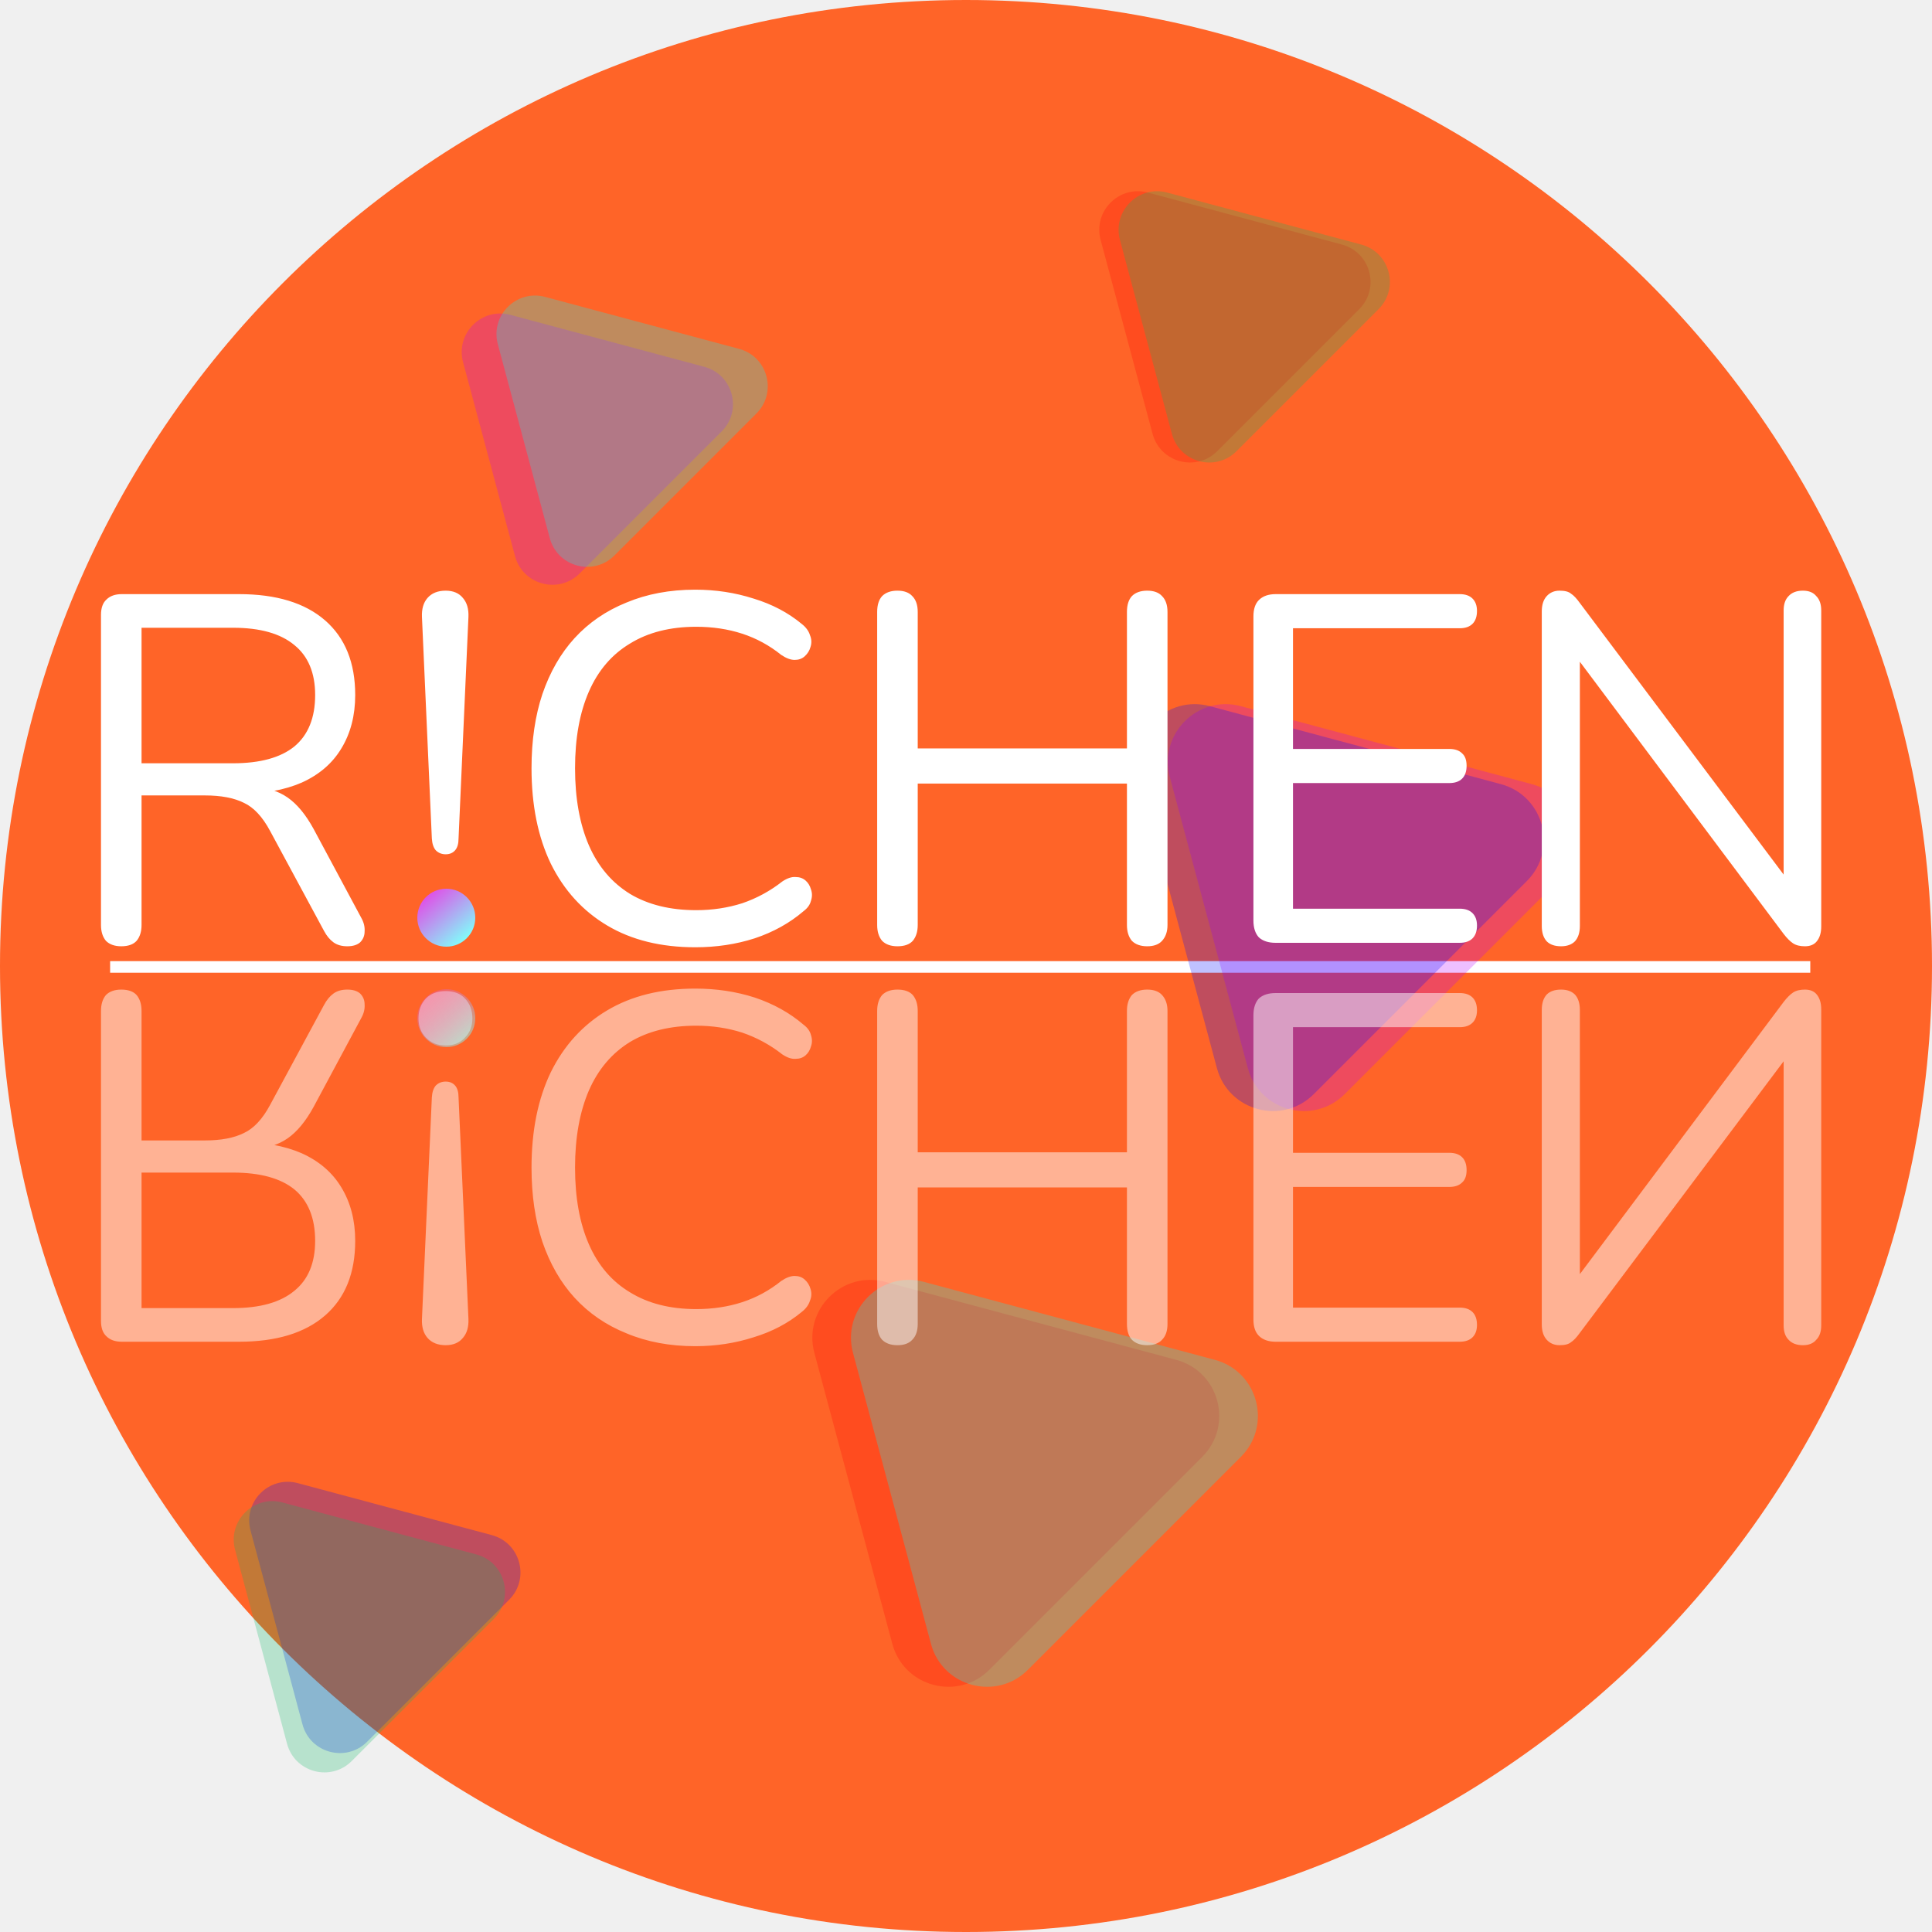
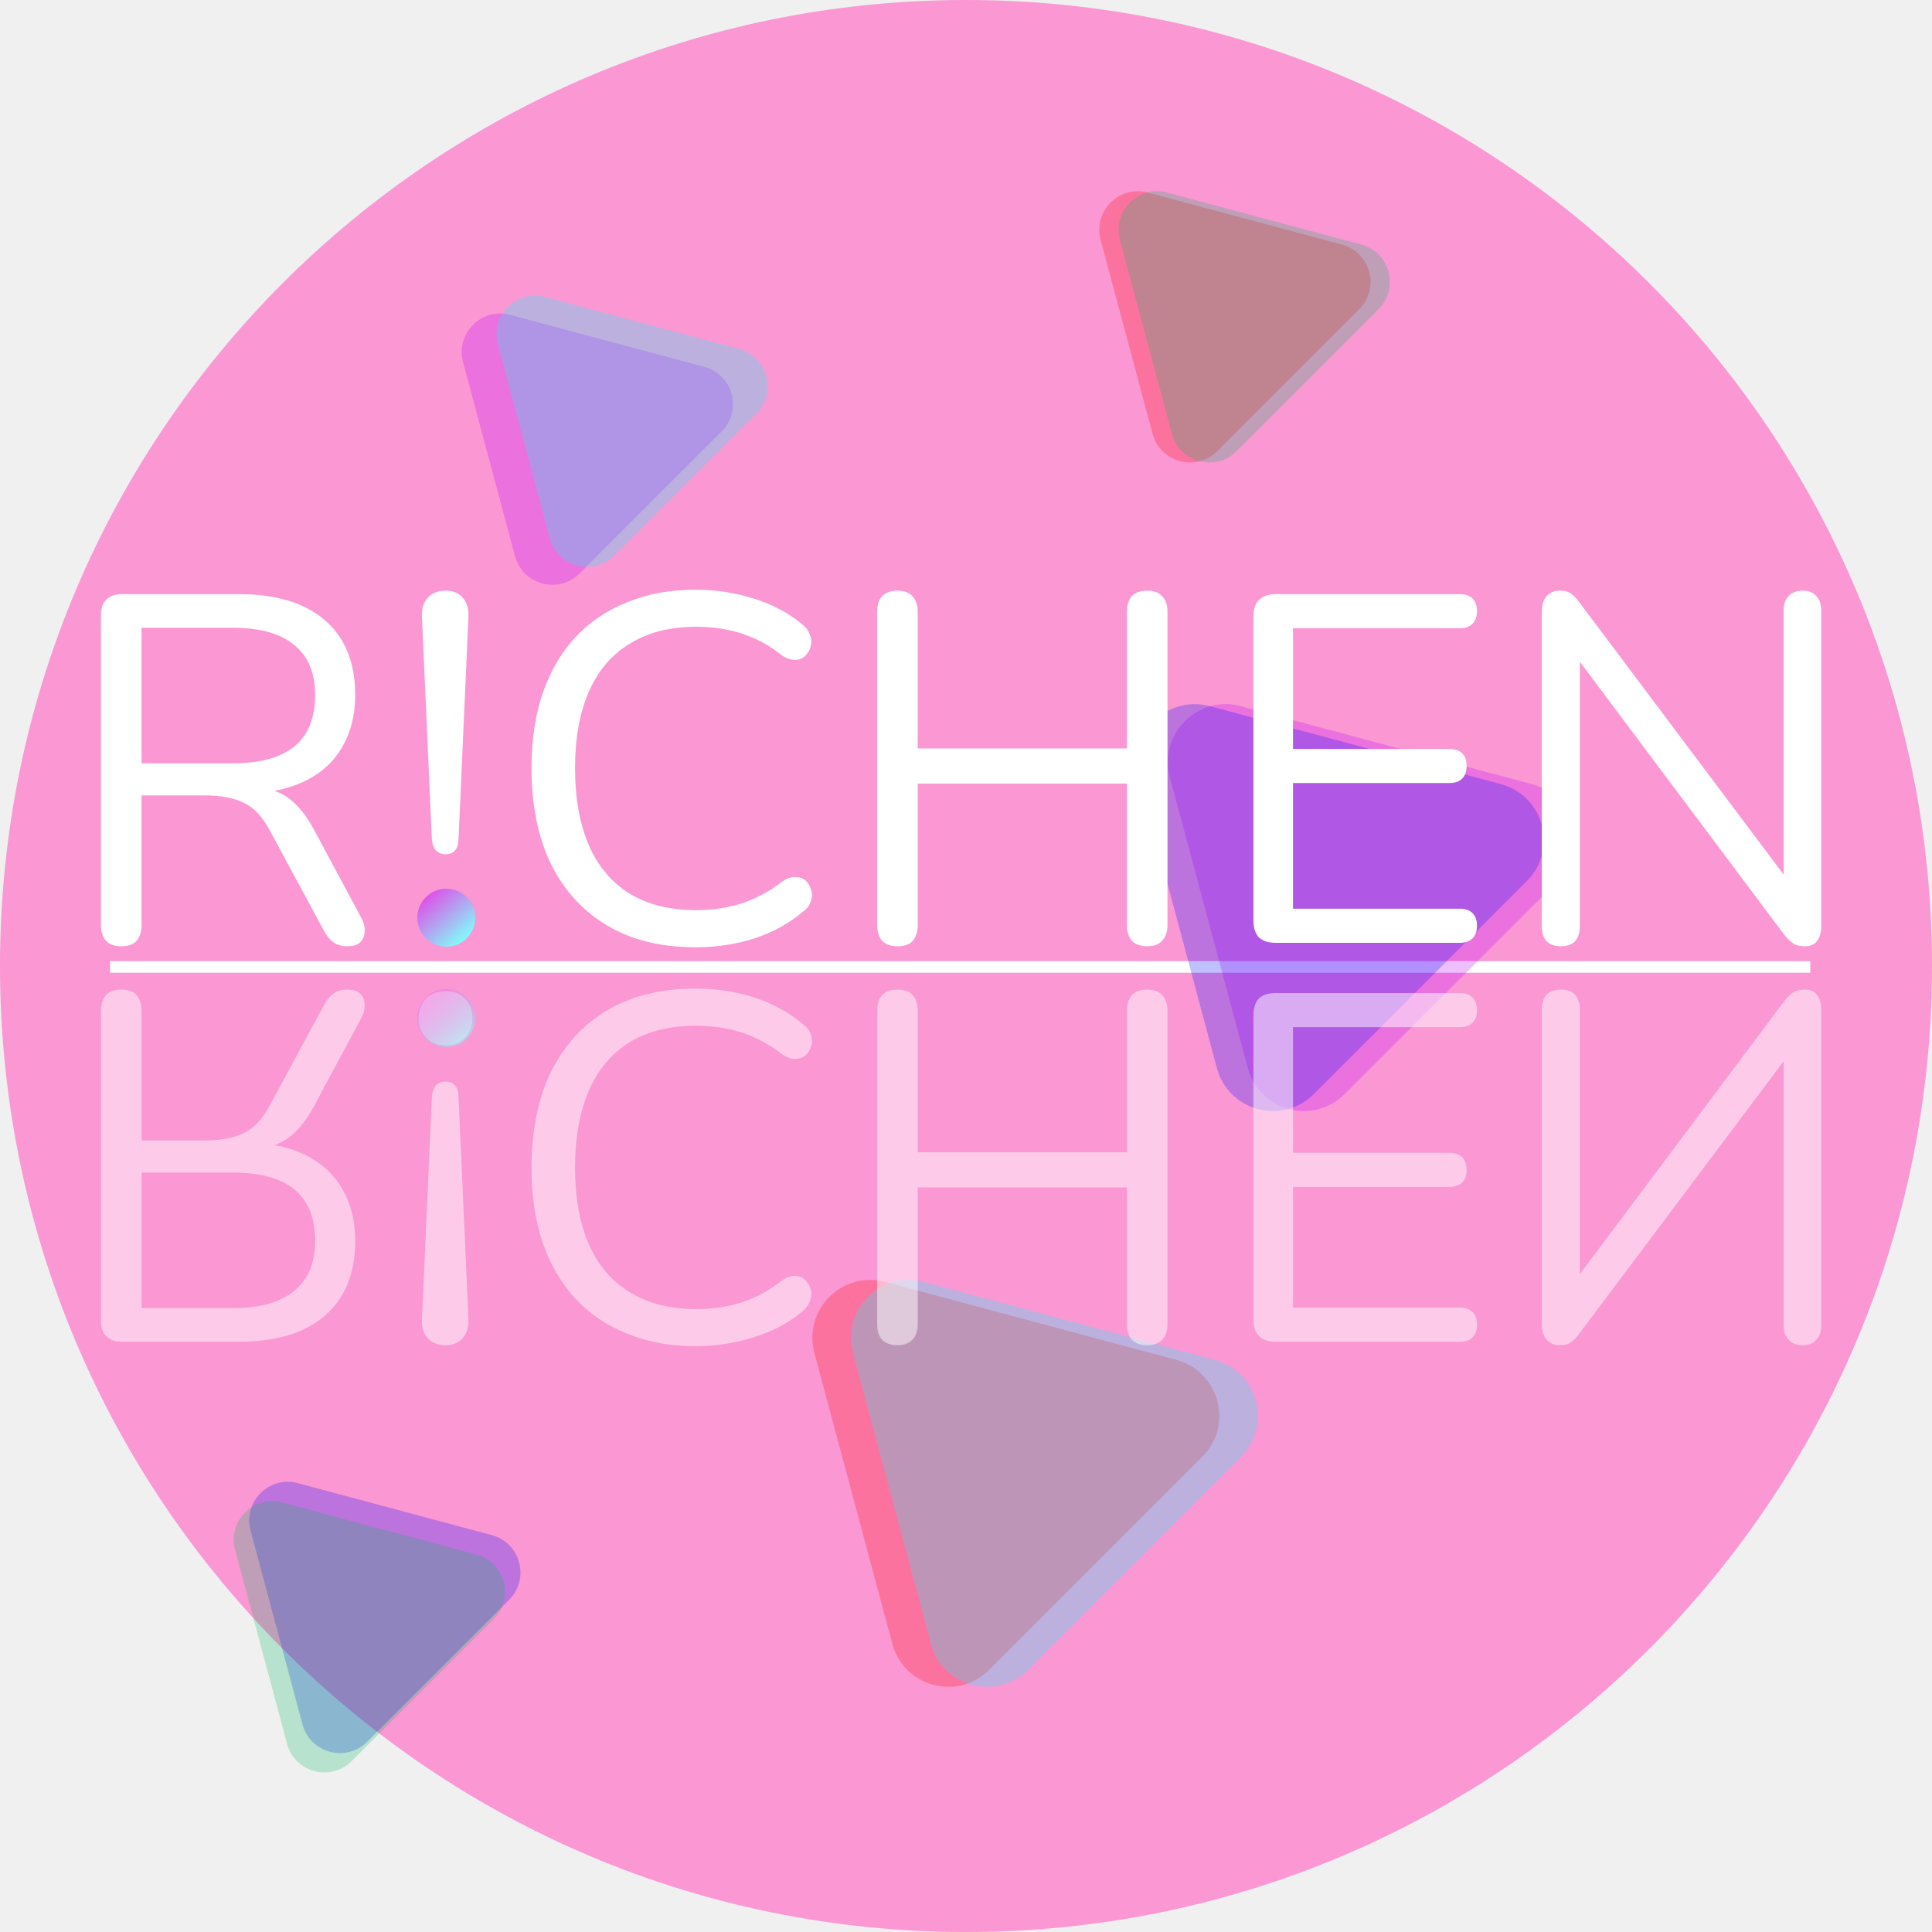
<svg xmlns="http://www.w3.org/2000/svg" width="500" height="500" viewBox="0 0 500 500" fill="none">
-   <circle cx="250" cy="250" r="250" fill="#FF6428" />
+   <circle cx="250" cy="250" r="250" fill="#FB97D3" />
  <path d="M28.499 250.241H468.499" stroke="white" stroke-width="3" />
  <path d="M302.757 201.129C299.769 189.975 309.975 179.769 321.128 182.757L396.415 202.93C407.569 205.919 411.304 219.861 403.139 228.026L348.026 283.139C339.861 291.304 325.919 287.569 322.93 276.415L302.757 201.129Z" fill="#BD00FF" fill-opacity="0.25" />
  <path d="M119.838 93.73C117.846 86.295 124.65 79.49 132.086 81.483L182.277 94.931C189.712 96.924 192.203 106.219 186.76 111.662L150.017 148.404C144.574 153.847 135.279 151.357 133.287 143.921L119.838 93.73Z" fill="#BD00FF" fill-opacity="0.25" />
  <path d="M294.757 201.129C291.769 189.975 301.975 179.769 313.128 182.757L388.415 202.93C399.569 205.919 403.304 219.861 395.139 228.026L340.026 283.139C331.861 291.304 317.919 287.569 314.93 276.415L294.757 201.129Z" fill="#000AFF" fill-opacity="0.25" />
  <path d="M64.838 396.086C62.846 388.65 69.65 381.846 77.086 383.838L127.277 397.287C134.712 399.279 137.203 408.574 131.76 414.017L95.017 450.76C89.574 456.203 80.279 453.712 78.287 446.277L64.838 396.086Z" fill="#000AFF" fill-opacity="0.25" />
  <path d="M210.757 350.128C207.769 338.975 217.975 328.769 229.128 331.757L304.415 351.93C315.569 354.919 319.304 368.861 311.139 377.026L256.026 432.139C247.861 440.304 233.919 436.568 230.93 425.415L210.757 350.128Z" fill="#FF0505" fill-opacity="0.25" />
  <path d="M284.838 62.086C282.846 54.65 289.65 47.846 297.086 49.838L347.277 63.287C354.712 65.279 357.203 74.574 351.76 80.017L315.017 116.76C309.574 122.203 300.279 119.712 298.287 112.277L284.838 62.086Z" fill="#FF0505" fill-opacity="0.25" />
  <path d="M60.838 401.086C58.846 393.65 65.65 386.846 73.086 388.838L123.277 402.287C130.712 404.279 133.203 413.574 127.76 419.017L91.017 455.76C85.574 461.203 76.279 458.712 74.287 451.277L60.838 401.086Z" fill="#0CBB67" fill-opacity="0.25" />
  <path d="M289.838 62.086C287.846 54.65 294.65 47.846 302.086 49.838L352.277 63.287C359.712 65.279 362.203 74.574 356.76 80.017L320.017 116.76C314.574 122.203 305.279 119.712 303.287 112.277L289.838 62.086Z" fill="#0CBB67" fill-opacity="0.25" />
  <path d="M220.757 350.128C217.769 338.975 227.975 328.769 239.128 331.757L314.415 351.93C325.569 354.919 329.304 368.861 321.139 377.026L266.026 432.139C257.861 440.304 243.919 436.568 240.93 425.415L220.757 350.128Z" fill="#00FFFF" fill-opacity="0.25" />
  <path d="M128.838 89.086C126.846 81.65 133.65 74.846 141.086 76.838L191.277 90.287C198.712 92.279 201.203 101.574 195.76 107.017L159.017 143.76C153.574 149.203 144.279 146.712 142.287 139.277L128.838 89.086Z" fill="#00FFFF" fill-opacity="0.25" />
  <path d="M31.384 244.896C29.677 244.896 28.355 244.427 27.416 243.488C26.563 242.464 26.136 241.099 26.136 239.392V159.136C26.136 157.344 26.605 156.021 27.544 155.168C28.483 154.229 29.805 153.76 31.512 153.76H61.848C71.491 153.76 78.915 156.021 84.12 160.544C89.325 165.067 91.928 171.509 91.928 179.872C91.928 185.163 90.733 189.771 88.344 193.696C86.04 197.536 82.627 200.48 78.104 202.528C73.581 204.491 68.163 205.472 61.848 205.472L63.128 203.808H65.688C69.016 203.808 71.917 204.661 74.392 206.368C76.867 208.075 79.128 210.805 81.176 214.56L93.464 237.472C94.147 238.667 94.445 239.861 94.36 241.056C94.36 242.165 93.976 243.104 93.208 243.872C92.44 244.555 91.331 244.896 89.88 244.896C88.429 244.896 87.235 244.555 86.296 243.872C85.357 243.189 84.547 242.208 83.864 240.928L69.912 215.072C67.949 211.403 65.688 208.971 63.128 207.776C60.568 206.496 57.197 205.856 53.016 205.856H36.632V239.392C36.632 241.099 36.205 242.464 35.352 243.488C34.499 244.427 33.176 244.896 31.384 244.896ZM36.632 197.536H60.312C67.309 197.536 72.6 196.085 76.184 193.184C79.768 190.197 81.56 185.76 81.56 179.872C81.56 174.155 79.768 169.845 76.184 166.944C72.6 163.957 67.309 162.464 60.312 162.464H36.632V197.536ZM115.345 221.088C114.321 221.088 113.468 220.747 112.785 220.064C112.188 219.381 111.846 218.357 111.761 216.992L109.201 159.648C109.116 157.6 109.585 155.979 110.609 154.784C111.718 153.504 113.297 152.864 115.345 152.864C117.308 152.864 118.801 153.504 119.825 154.784C120.849 155.979 121.318 157.6 121.233 159.648L118.673 216.992C118.673 218.357 118.374 219.381 117.777 220.064C117.18 220.747 116.369 221.088 115.345 221.088ZM115.345 244.512C113.212 244.512 111.505 243.872 110.225 242.592C108.945 241.227 108.305 239.52 108.305 237.472C108.305 235.424 108.945 233.76 110.225 232.48C111.505 231.115 113.212 230.432 115.345 230.432C117.478 230.432 119.142 231.115 120.337 232.48C121.617 233.76 122.257 235.424 122.257 237.472C122.257 239.52 121.617 241.227 120.337 242.592C119.142 243.872 117.478 244.512 115.345 244.512ZM179.926 245.152C171.051 245.152 163.457 243.275 157.142 239.52C150.827 235.765 145.963 230.432 142.55 223.52C139.222 216.608 137.558 208.373 137.558 198.816C137.558 191.648 138.497 185.248 140.374 179.616C142.337 173.899 145.11 169.077 148.694 165.152C152.363 161.141 156.843 158.069 162.134 155.936C167.425 153.717 173.355 152.608 179.926 152.608C185.217 152.608 190.251 153.376 195.03 154.912C199.809 156.363 203.947 158.539 207.446 161.44C208.555 162.293 209.281 163.275 209.622 164.384C210.049 165.408 210.091 166.432 209.75 167.456C209.494 168.395 208.982 169.205 208.214 169.888C207.531 170.485 206.678 170.784 205.654 170.784C204.63 170.784 203.478 170.357 202.198 169.504C199.126 167.029 195.755 165.195 192.086 164C188.417 162.805 184.449 162.208 180.182 162.208C173.441 162.208 167.723 163.659 163.03 166.56C158.337 169.376 154.795 173.515 152.406 178.976C150.017 184.437 148.822 191.051 148.822 198.816C148.822 206.581 150.017 213.237 152.406 218.784C154.795 224.245 158.337 228.427 163.03 231.328C167.723 234.144 173.441 235.552 180.182 235.552C184.363 235.552 188.331 234.955 192.086 233.76C195.841 232.48 199.297 230.603 202.454 228.128C203.734 227.275 204.886 226.891 205.91 226.976C206.934 226.976 207.787 227.275 208.47 227.872C209.153 228.469 209.622 229.237 209.878 230.176C210.219 231.115 210.219 232.096 209.878 233.12C209.622 234.144 208.982 235.04 207.958 235.808C204.374 238.88 200.15 241.227 195.286 242.848C190.507 244.384 185.387 245.152 179.926 245.152ZM232.259 244.896C230.552 244.896 229.23 244.427 228.291 243.488C227.438 242.464 227.011 241.099 227.011 239.392V158.368C227.011 156.576 227.438 155.211 228.291 154.272C229.23 153.333 230.552 152.864 232.259 152.864C233.966 152.864 235.246 153.333 236.099 154.272C237.038 155.211 237.507 156.576 237.507 158.368V193.696H291.651V158.368C291.651 156.576 292.078 155.211 292.931 154.272C293.87 153.333 295.192 152.864 296.899 152.864C298.606 152.864 299.886 153.333 300.739 154.272C301.678 155.211 302.147 156.576 302.147 158.368V239.392C302.147 241.099 301.678 242.464 300.739 243.488C299.886 244.427 298.606 244.896 296.899 244.896C295.192 244.896 293.87 244.427 292.931 243.488C292.078 242.464 291.651 241.099 291.651 239.392V202.784H237.507V239.392C237.507 241.099 237.08 242.464 236.227 243.488C235.374 244.427 234.051 244.896 232.259 244.896ZM330.146 244C328.269 244 326.818 243.531 325.794 242.592C324.855 241.568 324.386 240.117 324.386 238.24V159.52C324.386 157.643 324.855 156.235 325.794 155.296C326.818 154.272 328.269 153.76 330.146 153.76H377.762C379.213 153.76 380.322 154.144 381.09 154.912C381.858 155.68 382.242 156.747 382.242 158.112C382.242 159.563 381.858 160.672 381.09 161.44C380.322 162.208 379.213 162.592 377.762 162.592H334.626V193.824H375.074C376.525 193.824 377.634 194.208 378.402 194.976C379.17 195.659 379.554 196.725 379.554 198.176C379.554 199.627 379.17 200.736 378.402 201.504C377.634 202.272 376.525 202.656 375.074 202.656H334.626V235.168H377.762C379.213 235.168 380.322 235.552 381.09 236.32C381.858 237.088 382.242 238.155 382.242 239.52C382.242 240.971 381.858 242.08 381.09 242.848C380.322 243.616 379.213 244 377.762 244H330.146ZM404.003 244.896C402.382 244.896 401.144 244.469 400.291 243.616C399.438 242.677 399.011 241.355 399.011 239.648V158.24C399.011 156.533 399.438 155.211 400.291 154.272C401.144 153.333 402.254 152.864 403.619 152.864C404.984 152.864 405.966 153.12 406.563 153.632C407.246 154.059 408.014 154.869 408.867 156.064L464.675 230.432H461.603V157.984C461.603 156.363 462.03 155.125 462.883 154.272C463.736 153.333 464.974 152.864 466.595 152.864C468.131 152.864 469.283 153.333 470.051 154.272C470.904 155.125 471.331 156.363 471.331 157.984V239.776C471.331 241.397 470.947 242.677 470.179 243.616C469.496 244.469 468.472 244.896 467.107 244.896C465.827 244.896 464.803 244.64 464.035 244.128C463.267 243.616 462.456 242.805 461.603 241.696L405.923 167.328H408.867V239.648C408.867 241.355 408.44 242.677 407.587 243.616C406.734 244.469 405.539 244.896 404.003 244.896Z" fill="white" />
  <path d="M31.384 256.104C29.677 256.104 28.355 256.573 27.416 257.512C26.563 258.536 26.136 259.901 26.136 261.608V341.864C26.136 343.656 26.605 344.979 27.544 345.832C28.483 346.771 29.805 347.24 31.512 347.24H61.848C71.491 347.24 78.915 344.979 84.12 340.456C89.325 335.933 91.928 329.491 91.928 321.128C91.928 315.837 90.733 311.229 88.344 307.304C86.04 303.464 82.627 300.52 78.104 298.472C73.581 296.509 68.163 295.528 61.848 295.528L63.128 297.192H65.688C69.016 297.192 71.917 296.339 74.392 294.632C76.867 292.925 79.128 290.195 81.176 286.44L93.464 263.528C94.147 262.333 94.445 261.139 94.36 259.944C94.36 258.835 93.976 257.896 93.208 257.128C92.44 256.445 91.331 256.104 89.88 256.104C88.429 256.104 87.235 256.445 86.296 257.128C85.357 257.811 84.547 258.792 83.864 260.072L69.912 285.928C67.949 289.597 65.688 292.029 63.128 293.224C60.568 294.504 57.197 295.144 53.016 295.144H36.632V261.608C36.632 259.901 36.205 258.536 35.352 257.512C34.499 256.573 33.176 256.104 31.384 256.104ZM36.632 303.464H60.312C67.309 303.464 72.6 304.915 76.184 307.816C79.768 310.803 81.56 315.24 81.56 321.128C81.56 326.845 79.768 331.155 76.184 334.056C72.6 337.043 67.309 338.536 60.312 338.536H36.632V303.464ZM115.345 279.912C114.321 279.912 113.468 280.253 112.785 280.936C112.188 281.619 111.846 282.643 111.761 284.008L109.201 341.352C109.116 343.4 109.585 345.021 110.609 346.216C111.718 347.496 113.297 348.136 115.345 348.136C117.308 348.136 118.801 347.496 119.825 346.216C120.849 345.021 121.318 343.4 121.233 341.352L118.673 284.008C118.673 282.643 118.374 281.619 117.777 280.936C117.18 280.253 116.369 279.912 115.345 279.912ZM115.345 256.488C113.212 256.488 111.505 257.128 110.225 258.408C108.945 259.773 108.305 261.48 108.305 263.528C108.305 265.576 108.945 267.24 110.225 268.52C111.505 269.885 113.212 270.568 115.345 270.568C117.478 270.568 119.142 269.885 120.337 268.52C121.617 267.24 122.257 265.576 122.257 263.528C122.257 261.48 121.617 259.773 120.337 258.408C119.142 257.128 117.478 256.488 115.345 256.488ZM179.926 255.848C171.051 255.848 163.457 257.725 157.142 261.48C150.827 265.235 145.963 270.568 142.55 277.48C139.222 284.392 137.558 292.627 137.558 302.184C137.558 309.352 138.497 315.752 140.374 321.384C142.337 327.101 145.11 331.923 148.694 335.848C152.363 339.859 156.843 342.931 162.134 345.064C167.425 347.283 173.355 348.392 179.926 348.392C185.217 348.392 190.251 347.624 195.03 346.088C199.809 344.637 203.947 342.461 207.446 339.56C208.555 338.707 209.281 337.725 209.622 336.616C210.049 335.592 210.091 334.568 209.75 333.544C209.494 332.605 208.982 331.795 208.214 331.112C207.531 330.515 206.678 330.216 205.654 330.216C204.63 330.216 203.478 330.643 202.198 331.496C199.126 333.971 195.755 335.805 192.086 337C188.417 338.195 184.449 338.792 180.182 338.792C173.441 338.792 167.723 337.341 163.03 334.44C158.337 331.624 154.795 327.485 152.406 322.024C150.017 316.563 148.822 309.949 148.822 302.184C148.822 294.419 150.017 287.763 152.406 282.216C154.795 276.755 158.337 272.573 163.03 269.672C167.723 266.856 173.441 265.448 180.182 265.448C184.363 265.448 188.331 266.045 192.086 267.24C195.841 268.52 199.297 270.397 202.454 272.872C203.734 273.725 204.886 274.109 205.91 274.024C206.934 274.024 207.787 273.725 208.47 273.128C209.153 272.531 209.622 271.763 209.878 270.824C210.219 269.885 210.219 268.904 209.878 267.88C209.622 266.856 208.982 265.96 207.958 265.192C204.374 262.12 200.15 259.773 195.286 258.152C190.507 256.616 185.387 255.848 179.926 255.848ZM232.259 256.104C230.552 256.104 229.23 256.573 228.291 257.512C227.438 258.536 227.011 259.901 227.011 261.608V342.632C227.011 344.424 227.438 345.789 228.291 346.728C229.23 347.667 230.552 348.136 232.259 348.136C233.966 348.136 235.246 347.667 236.099 346.728C237.038 345.789 237.507 344.424 237.507 342.632V307.304H291.651V342.632C291.651 344.424 292.078 345.789 292.931 346.728C293.87 347.667 295.192 348.136 296.899 348.136C298.606 348.136 299.886 347.667 300.739 346.728C301.678 345.789 302.147 344.424 302.147 342.632V261.608C302.147 259.901 301.678 258.536 300.739 257.512C299.886 256.573 298.606 256.104 296.899 256.104C295.192 256.104 293.87 256.573 292.931 257.512C292.078 258.536 291.651 259.901 291.651 261.608V298.216H237.507V261.608C237.507 259.901 237.08 258.536 236.227 257.512C235.374 256.573 234.051 256.104 232.259 256.104ZM330.146 257C328.269 257 326.818 257.469 325.794 258.408C324.855 259.432 324.386 260.883 324.386 262.76V341.48C324.386 343.357 324.855 344.765 325.794 345.704C326.818 346.728 328.269 347.24 330.146 347.24H377.762C379.213 347.24 380.322 346.856 381.09 346.088C381.858 345.32 382.242 344.253 382.242 342.888C382.242 341.437 381.858 340.328 381.09 339.56C380.322 338.792 379.213 338.408 377.762 338.408H334.626V307.176H375.074C376.525 307.176 377.634 306.792 378.402 306.024C379.17 305.341 379.554 304.275 379.554 302.824C379.554 301.373 379.17 300.264 378.402 299.496C377.634 298.728 376.525 298.344 375.074 298.344H334.626V265.832H377.762C379.213 265.832 380.322 265.448 381.09 264.68C381.858 263.912 382.242 262.845 382.242 261.48C382.242 260.029 381.858 258.92 381.09 258.152C380.322 257.384 379.213 257 377.762 257H330.146ZM404.003 256.104C402.382 256.104 401.144 256.531 400.291 257.384C399.438 258.323 399.011 259.645 399.011 261.352V342.76C399.011 344.467 399.438 345.789 400.291 346.728C401.144 347.667 402.254 348.136 403.619 348.136C404.984 348.136 405.966 347.88 406.563 347.368C407.246 346.941 408.014 346.131 408.867 344.936L464.675 270.568H461.603V343.016C461.603 344.637 462.03 345.875 462.883 346.728C463.736 347.667 464.974 348.136 466.595 348.136C468.131 348.136 469.283 347.667 470.051 346.728C470.904 345.875 471.331 344.637 471.331 343.016V261.224C471.331 259.603 470.947 258.323 470.179 257.384C469.496 256.531 468.472 256.104 467.107 256.104C465.827 256.104 464.803 256.36 464.035 256.872C463.267 257.384 462.456 258.195 461.603 259.304L405.923 333.672H408.867V261.352C408.867 259.645 408.44 258.323 407.587 257.384C406.734 256.531 405.539 256.104 404.003 256.104Z" fill="white" fill-opacity="0.5" />
  <circle cx="115.5" cy="237.5" r="7.5" fill="url(#paint0_linear_304_45)" />
  <circle cx="115.5" cy="263.5" r="7.5" fill="url(#paint1_linear_304_45)" fill-opacity="0.5" />
  <defs>
    <linearGradient id="paint0_linear_304_45" x1="108.9" y1="229.25" x2="120.825" y2="243.2" gradientUnits="userSpaceOnUse">
      <stop stop-color="#F130E4" />
      <stop offset="1" stop-color="#80FEFB" />
    </linearGradient>
    <linearGradient id="paint1_linear_304_45" x1="108.9" y1="255.25" x2="120.825" y2="269.2" gradientUnits="userSpaceOnUse">
      <stop stop-color="#F130E4" stop-opacity="0.5" />
      <stop offset="1" stop-color="#80FEFB" />
    </linearGradient>
  </defs>
</svg>
